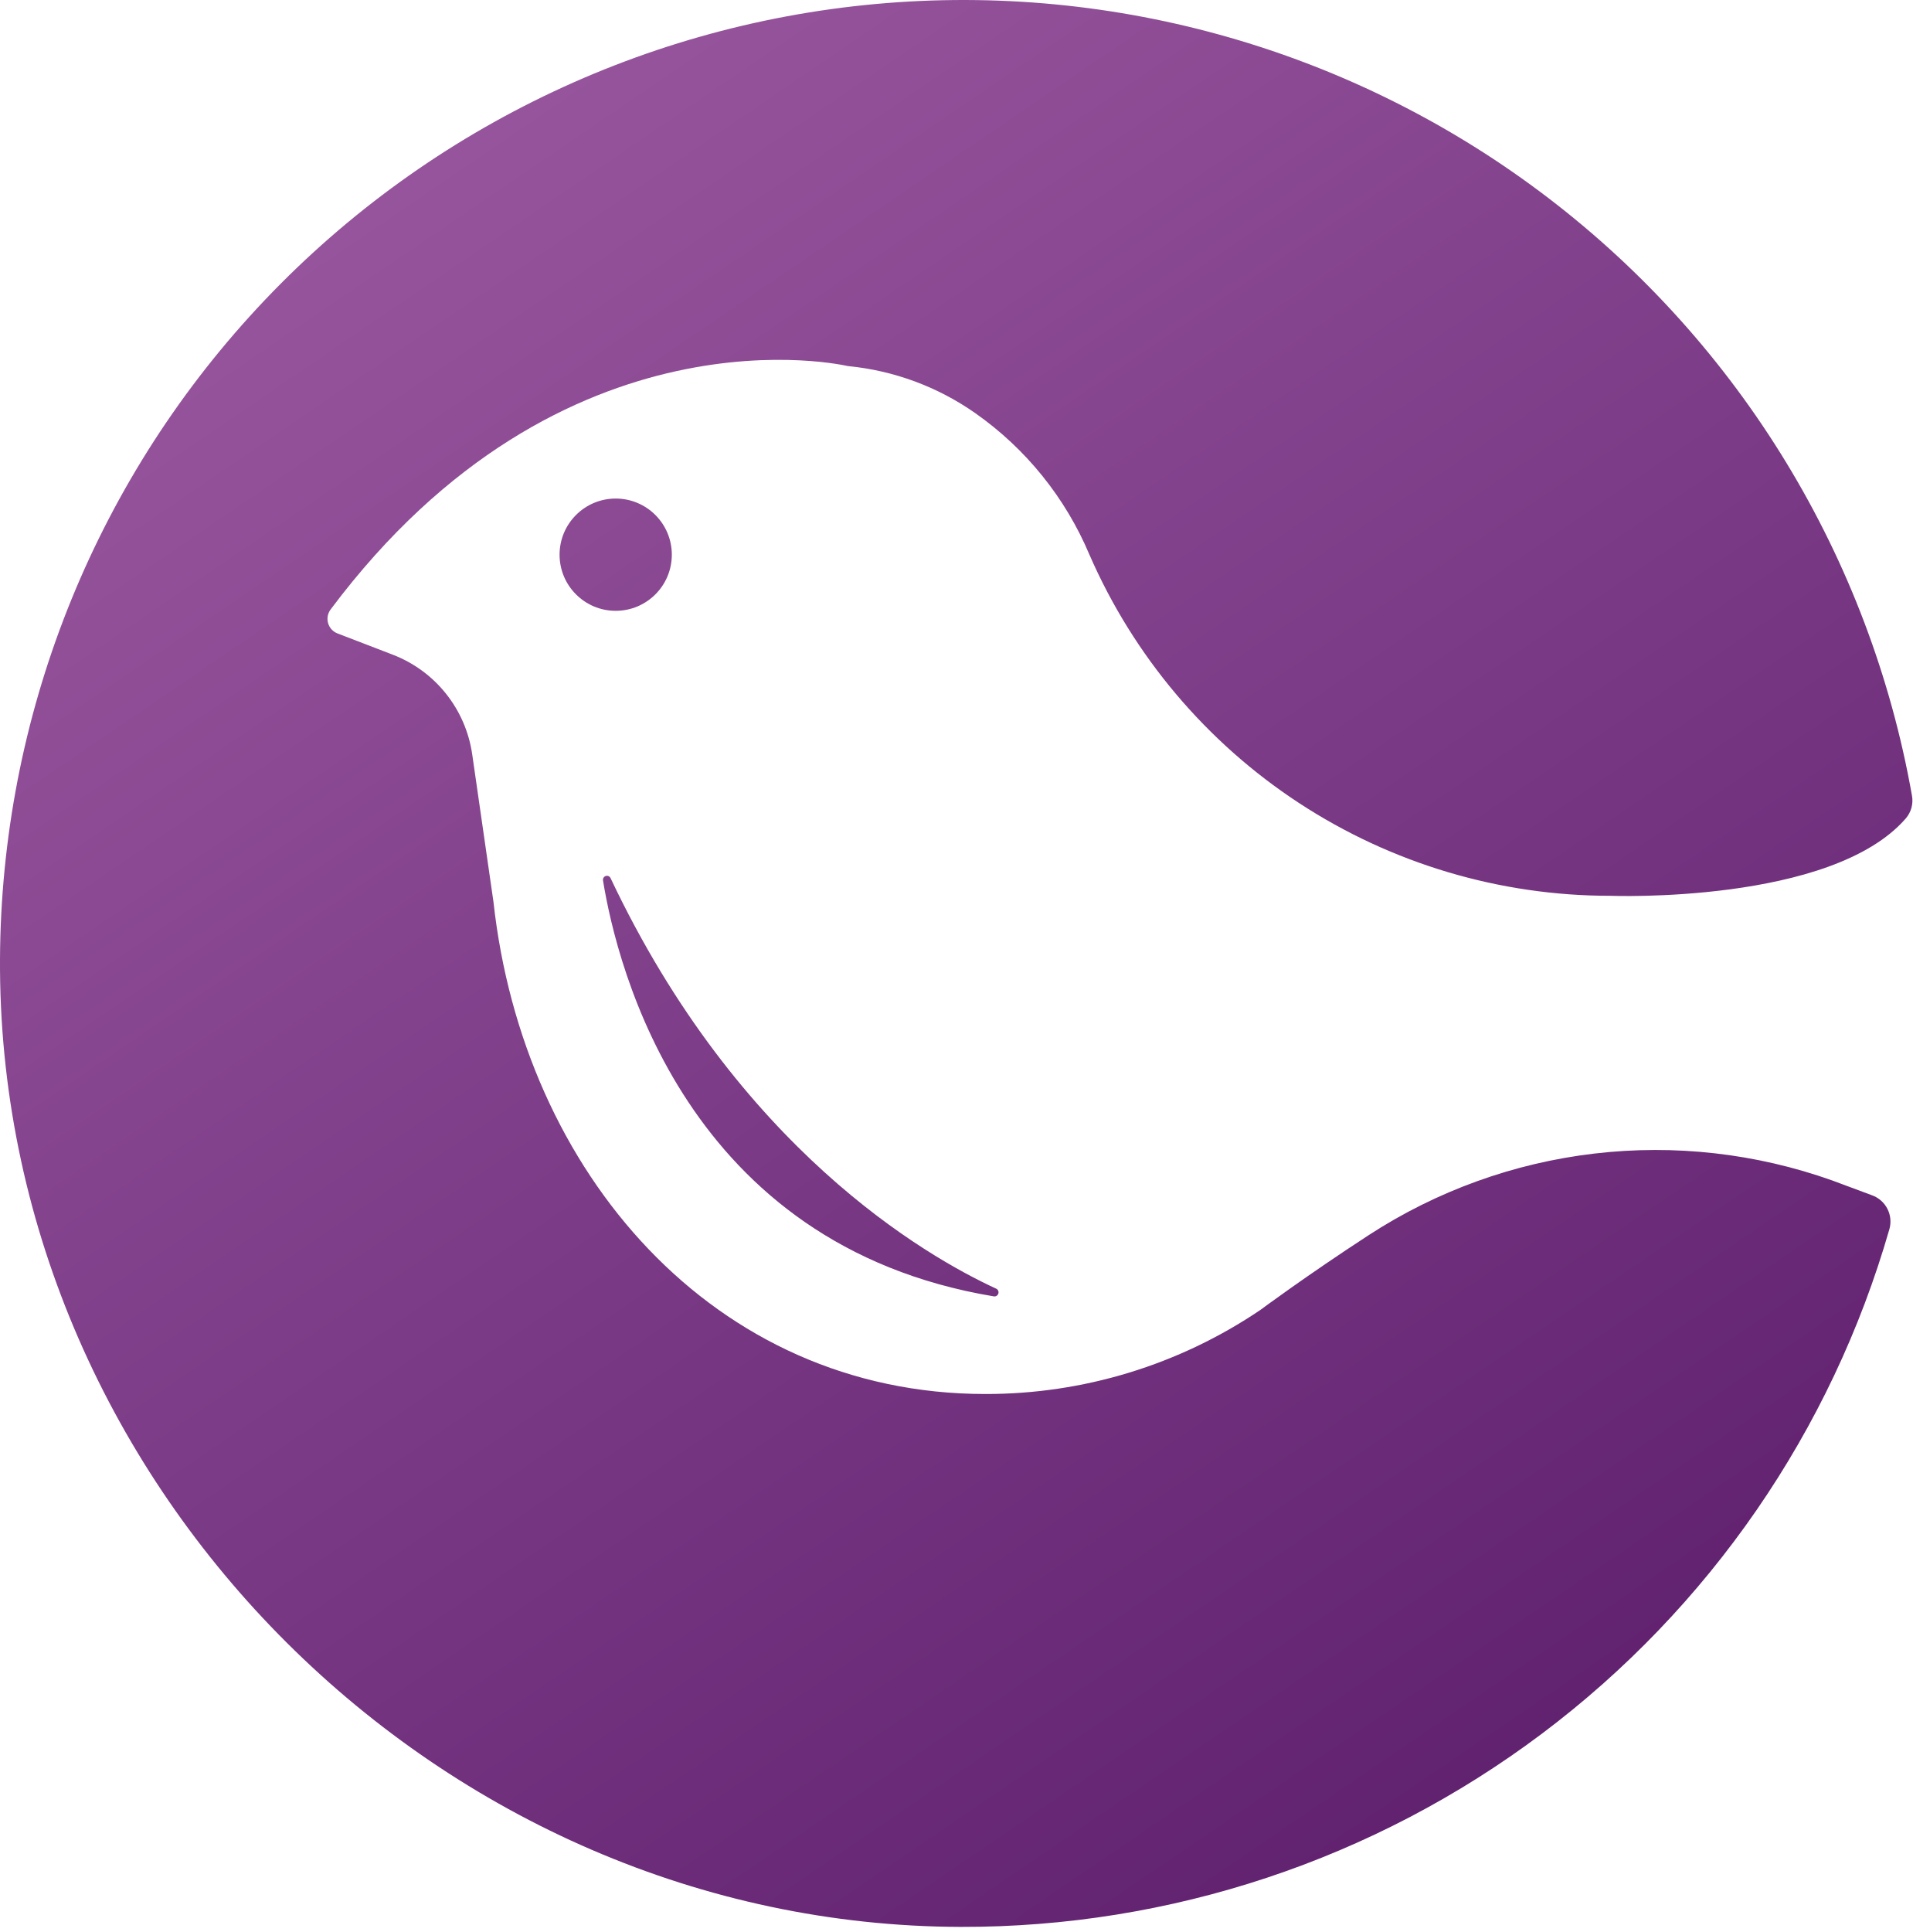
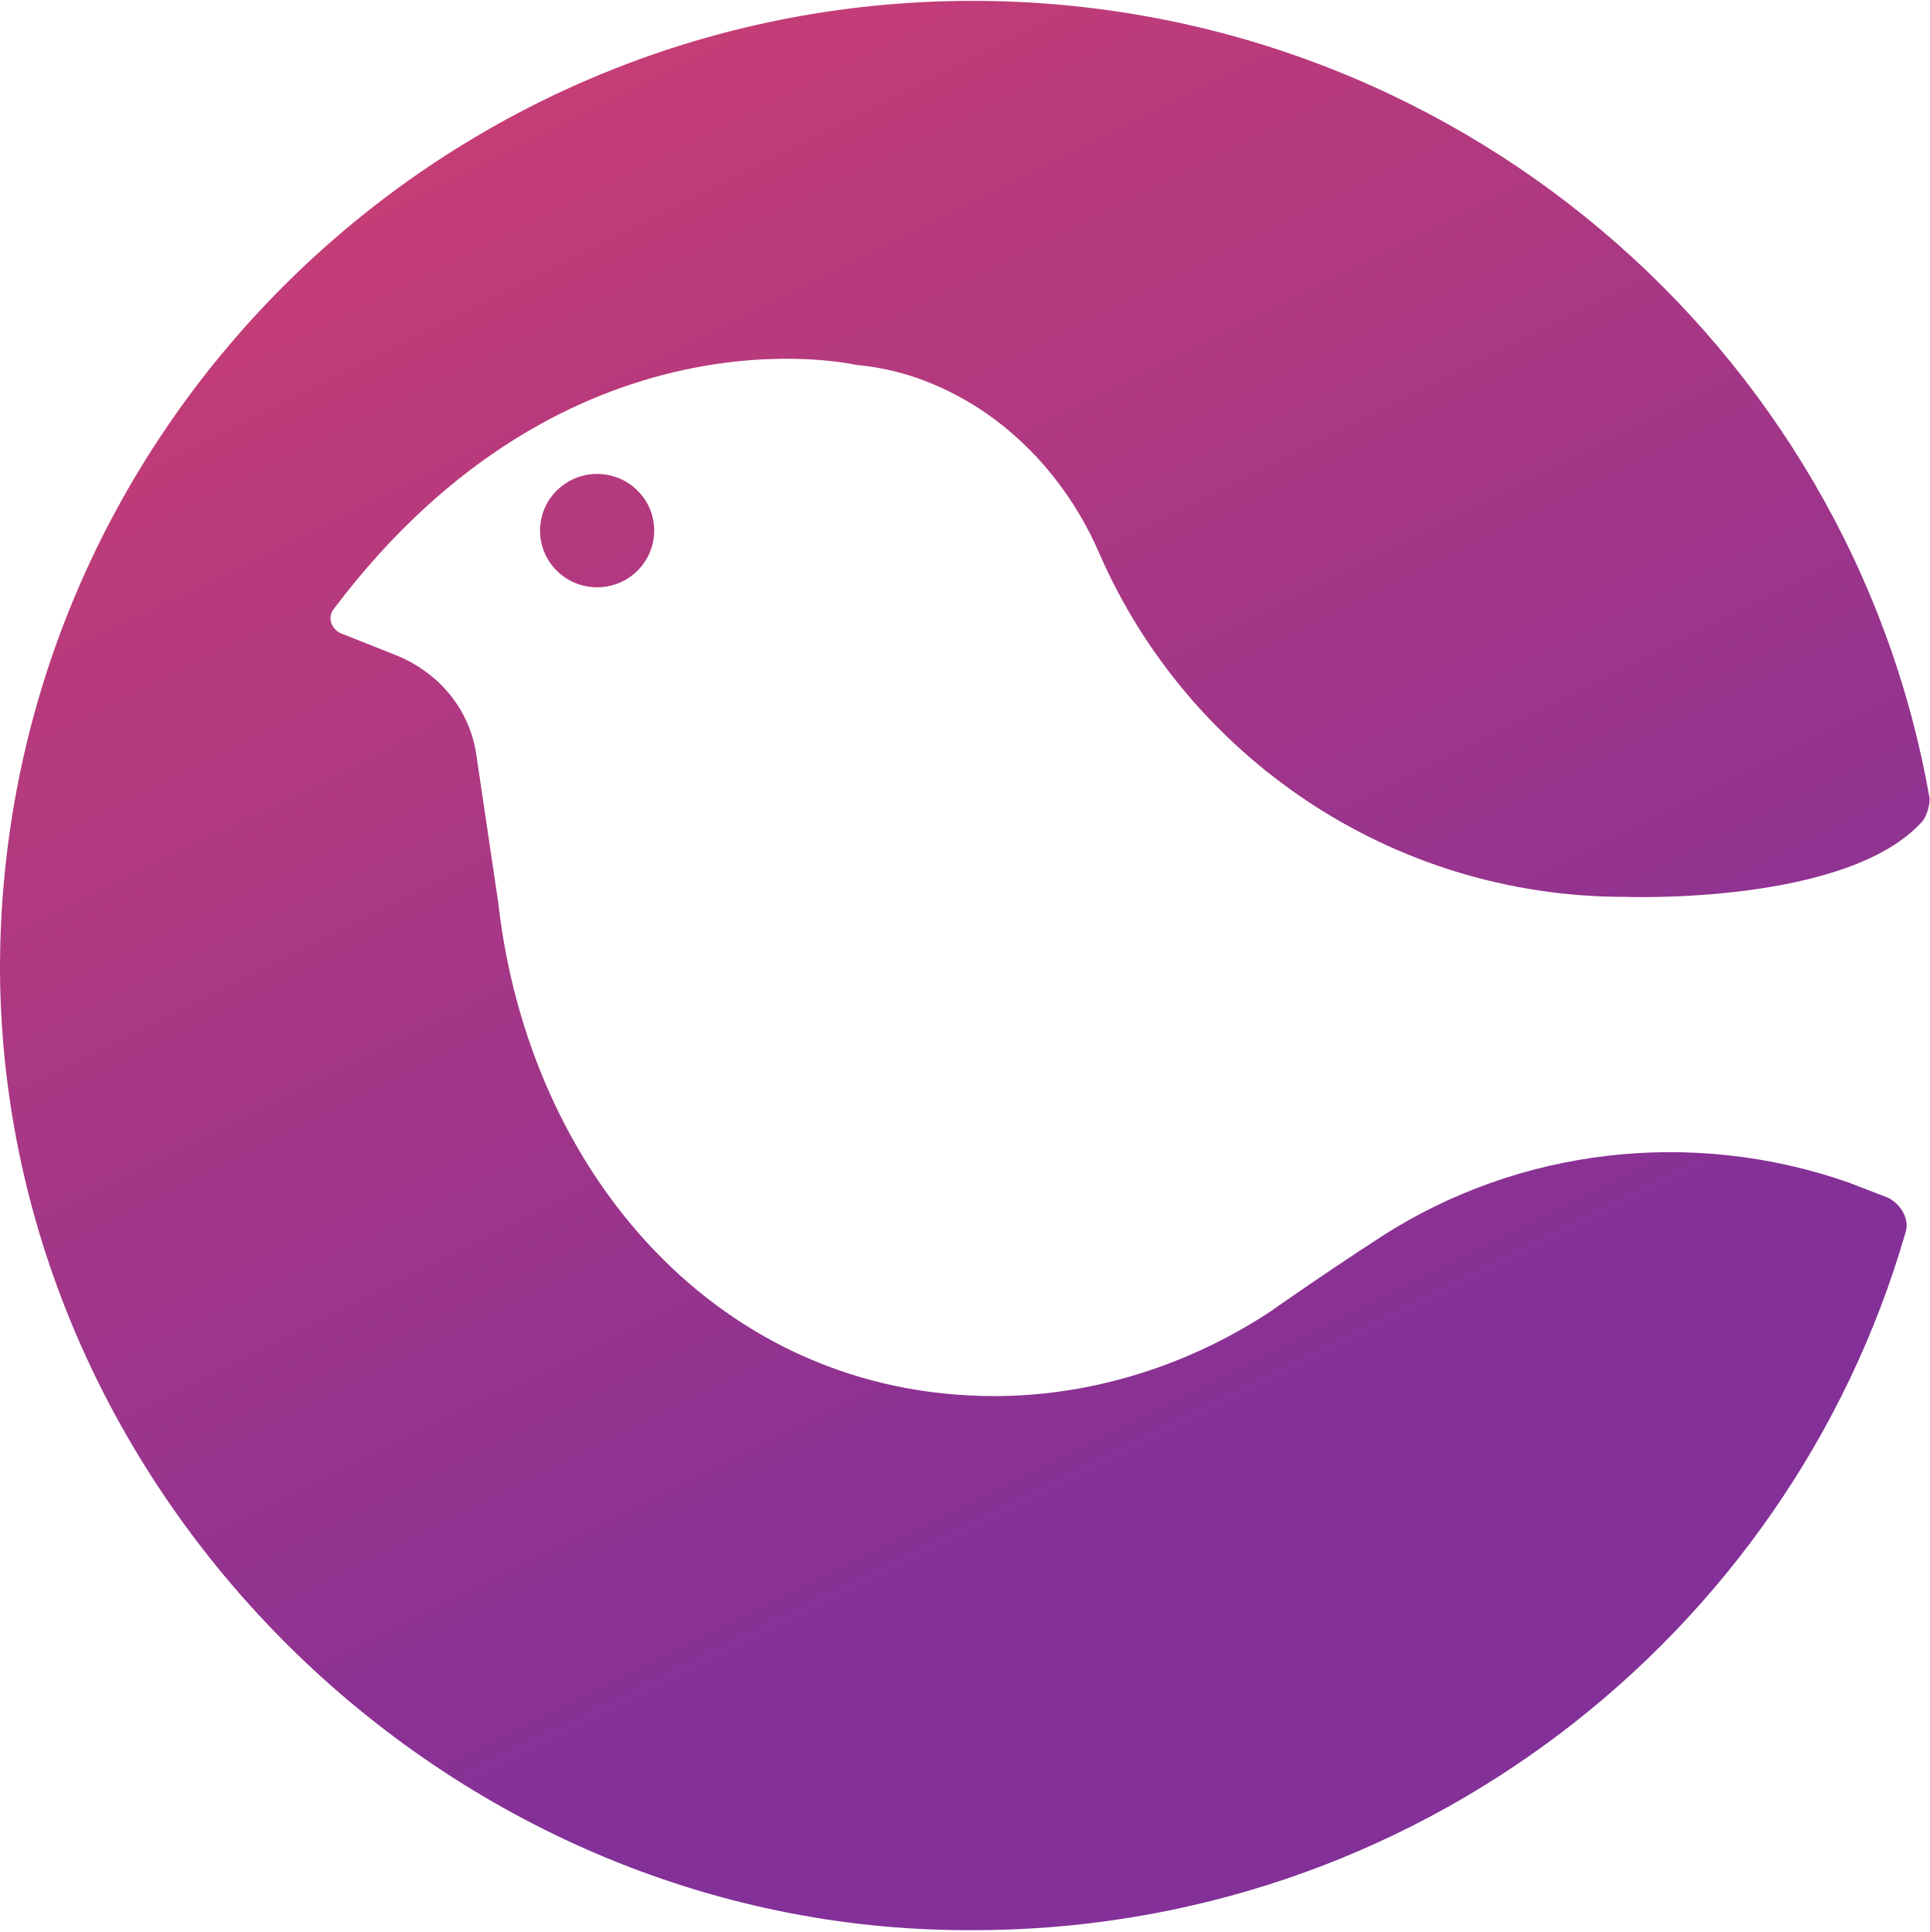
- <svg xmlns="http://www.w3.org/2000/svg" width="100" height="101" viewBox="0 0 100 101" fill="none">
-   <path fill-rule="evenodd" clip-rule="evenodd" d="M99.664 42.773C99.799 42.612 99.898 42.423 99.952 42.22C100.006 42.017 100.015 41.804 99.977 41.597C97.776 29.162 90.986 18.008 80.951 10.343C70.917 2.678 58.369 -0.939 45.795 0.209C33.22 1.357 21.535 7.186 13.054 16.541C4.573 25.896 -0.086 38.096 0.001 50.724C0.192 77.882 23.074 100.66 50.23 100.733C61.19 100.761 71.861 97.216 80.625 90.634C89.389 84.052 95.768 74.792 98.796 64.257C98.897 63.902 98.86 63.521 98.691 63.192C98.522 62.863 98.235 62.611 97.887 62.486L95.811 61.713C91.825 60.294 87.566 59.812 83.363 60.306C79.161 60.8 75.129 62.256 71.581 64.562C68.328 66.679 65.902 68.482 65.902 68.482C61.657 71.352 56.649 72.883 51.525 72.875C37.32 72.875 27.353 61.273 25.804 47.153L24.691 39.43C24.523 38.271 24.05 37.178 23.319 36.262C22.589 35.347 21.627 34.644 20.534 34.224L17.65 33.115C17.531 33.07 17.425 32.997 17.339 32.904C17.253 32.81 17.19 32.698 17.155 32.576C17.121 32.453 17.115 32.325 17.138 32.2C17.162 32.075 17.214 31.958 17.291 31.857C29.461 15.602 44.324 19.136 44.324 19.136C46.724 19.366 49.024 20.214 50.998 21.599C53.643 23.455 55.712 26.02 56.967 28.999C59.277 34.298 63.084 38.808 67.919 41.976C72.755 45.143 78.41 46.83 84.191 46.83C84.191 46.83 95.775 47.28 99.664 42.773ZM32.194 31.932C33.815 31.932 35.129 30.619 35.129 28.998C35.129 27.377 33.815 26.063 32.194 26.063C30.574 26.063 29.26 27.377 29.26 28.998C29.26 30.619 30.574 31.932 32.194 31.932ZM51.974 67.772C35.869 65.101 32.271 50.591 31.53 46.021C31.524 45.971 31.535 45.922 31.562 45.88C31.589 45.838 31.63 45.808 31.678 45.794C31.725 45.779 31.776 45.782 31.822 45.802C31.867 45.822 31.904 45.858 31.925 45.903C38.599 60.013 48.371 65.656 52.101 67.373C52.145 67.396 52.179 67.435 52.197 67.481C52.216 67.527 52.218 67.578 52.203 67.625C52.188 67.673 52.157 67.713 52.115 67.74C52.073 67.767 52.023 67.778 51.974 67.772Z" fill="url(#paint0_linear_401_1262)" />
+ <svg xmlns="http://www.w3.org/2000/svg" width="721" height="722" viewBox="0 0 721 722" fill="none">
+   <path d="M718.539 306.647C720.18 304.203 721 300.944 721 298.5C691.471 129.046 542.186 0.325 363.373 0.325C162.412 0.325 -0.817 163.262 0.003 363.675C1.644 558.384 166.513 721.321 361.732 721.321C528.242 722.135 668.504 611.338 711.977 460.622C713.618 455.734 710.337 450.031 705.415 447.587L690.651 441.884C632.414 421.517 567.614 428.849 515.938 462.251C492.151 477.73 474.926 489.951 474.926 489.951C445.397 509.503 409.306 521.723 371.575 521.723C269.044 521.723 197.683 438.626 186.199 337.605L177.997 282.206C175.536 265.098 164.052 251.248 147.648 244.73L127.141 236.584C123.86 234.954 122.22 230.881 124.681 227.622C212.447 111.122 319.899 136.378 319.899 136.378C338.765 138.007 355.17 145.339 368.294 154.301C387.16 167.336 401.924 186.073 410.947 207.255C443.757 282.206 519.219 335.161 606.986 335.161C606.986 335.161 690.651 338.419 718.539 306.647Z" fill="url(#paint0_linear_2363_585)" />
+   <path d="M223.11 219.475C234.889 219.475 244.437 209.992 244.437 198.294C244.437 186.595 234.889 177.112 223.11 177.112C211.332 177.112 201.784 186.595 201.784 198.294C201.784 209.992 211.332 219.475 223.11 219.475Z" fill="url(#paint1_linear_2363_585)" />
  <defs>
-     <linearGradient id="paint0_linear_401_1262" x1="62.975" y1="-21.225" x2="129.319" y2="76.209" gradientUnits="userSpaceOnUse">
-       <stop stop-color="#97559D" />
-       <stop offset="1" stop-color="#591A69" />
+     <linearGradient id="paint0_linear_2363_585" x1="257.757" y1="669.148" x2="-113.829" y2="-75.704" gradientUnits="userSpaceOnUse">
+       <stop stop-color="#833098" />
+       <stop offset="1" stop-color="#E04268" />
+     </linearGradient>
+     <linearGradient id="paint1_linear_2363_585" x1="257.757" y1="669.148" x2="-113.829" y2="-75.704" gradientUnits="userSpaceOnUse">
+       <stop stop-color="#833098" />
+       <stop offset="1" stop-color="#E04268" />
    </linearGradient>
  </defs>
</svg>
